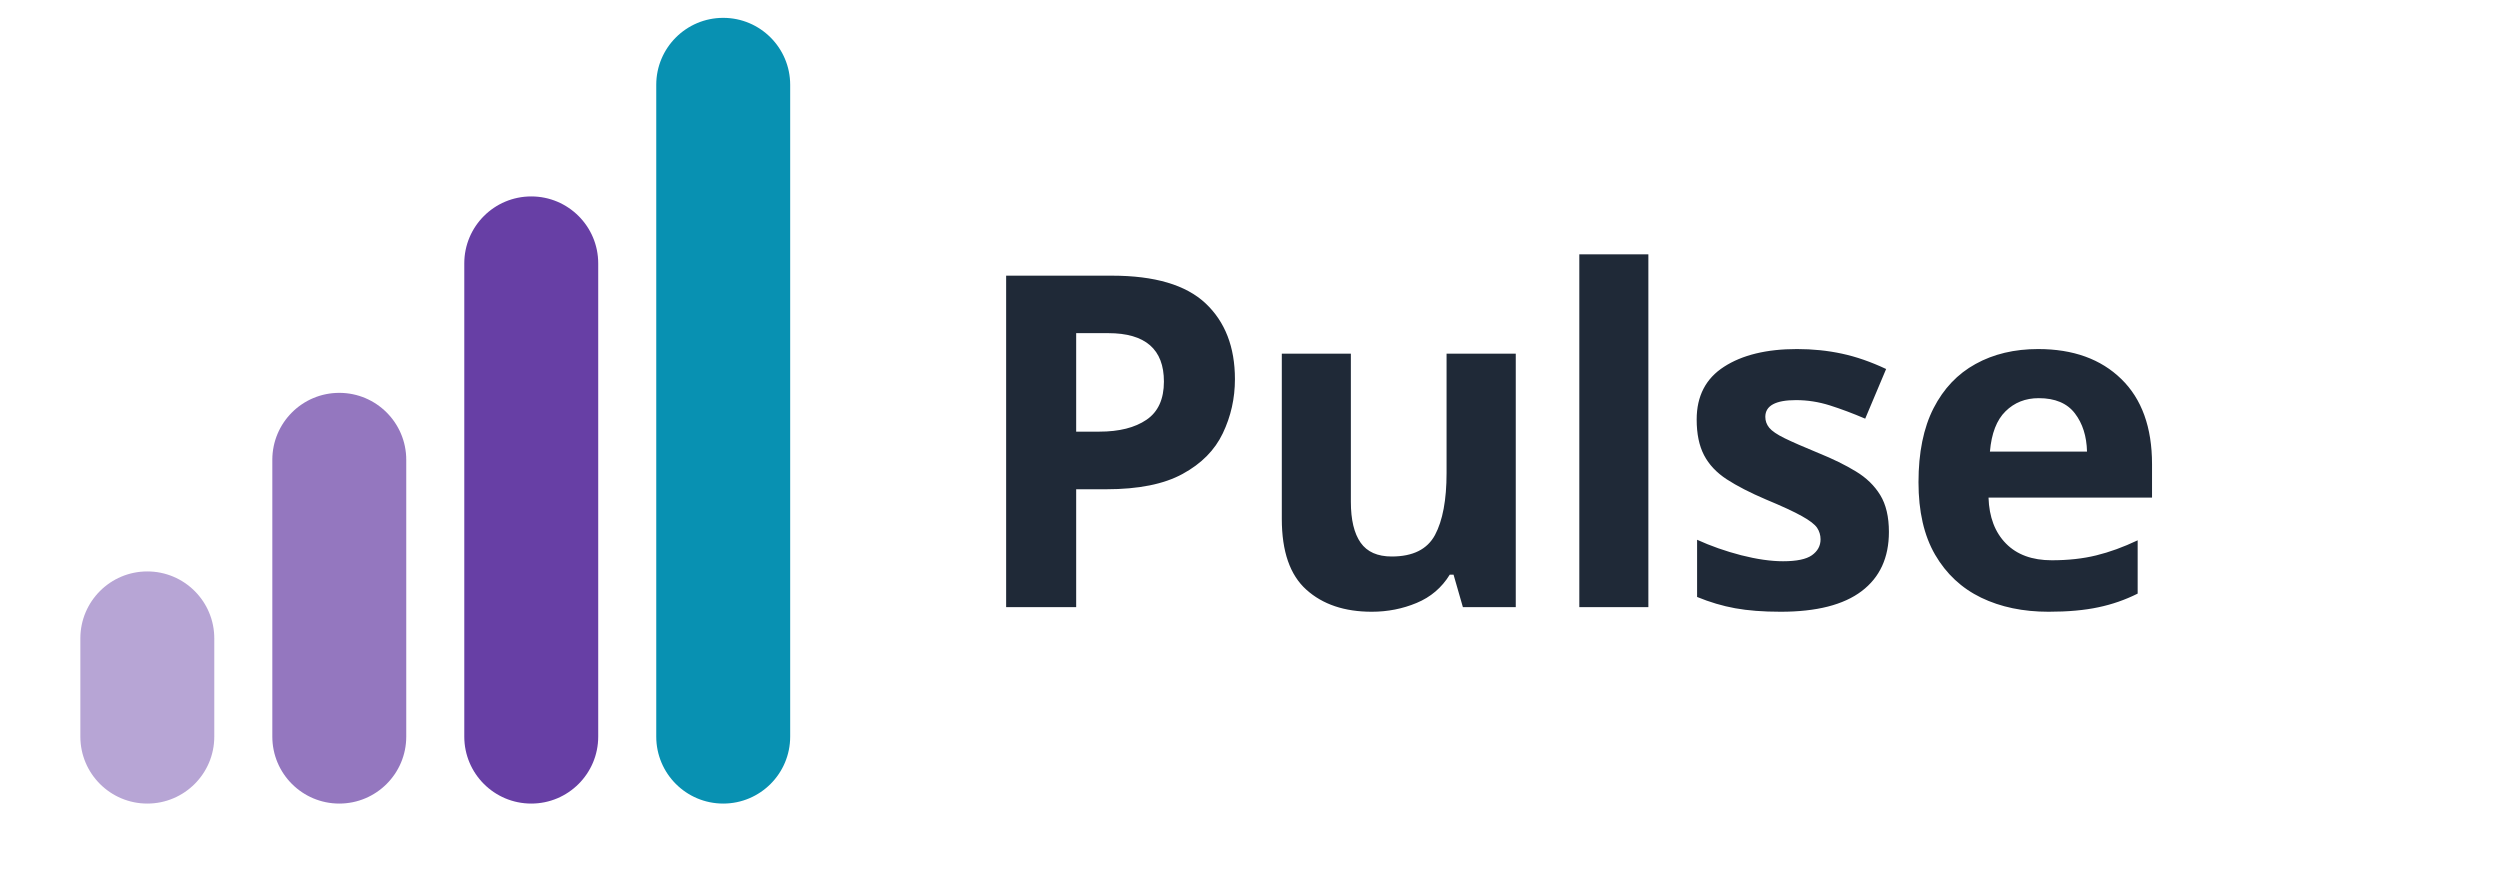
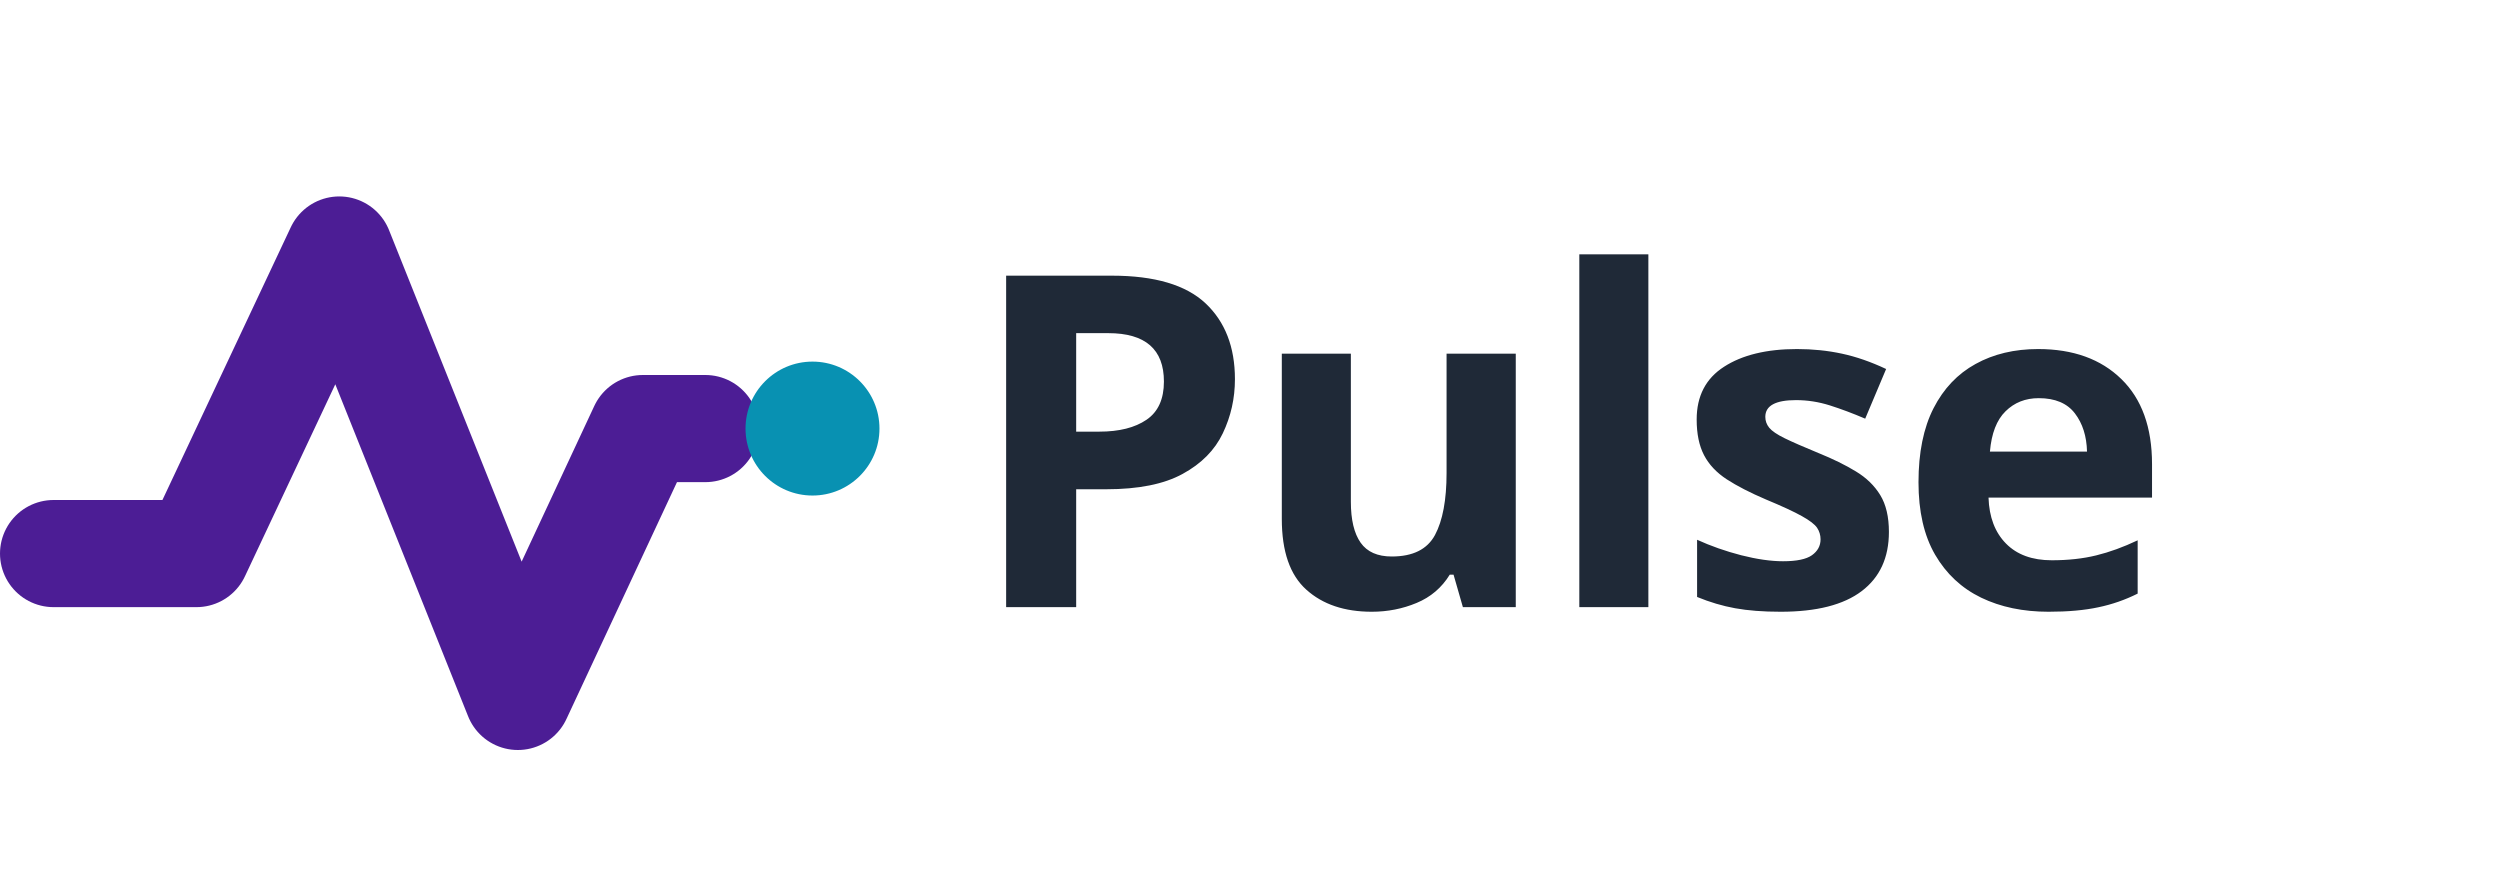
<svg xmlns="http://www.w3.org/2000/svg" viewBox="0 0 280 100" role="img" aria-labelledby="pulse-logo-title">
-   <g fill="#4C1D95">
-     <rect x="9" y="64" width="15" height="26" rx="7.5" opacity="0.4" />
-     <rect x="30.5" y="44" width="15" height="46" rx="7.5" opacity="0.6" />
-     <rect x="52" y="22" width="15" height="68" rx="7.5" opacity="0.85" />
-   </g>
-   <rect x="73.5" y="2" width="15" height="88" rx="7.5" fill="#0891B2" />
+   <path d="M6 62 H22 L38 28 L58 78 L72 48 H79" fill="none" stroke="#4C1D95" stroke-width="12" stroke-linecap="round" stroke-linejoin="round" />
+   <circle cx="91" cy="48" r="7.5" fill="#0891B2" />
  <text x="108" y="68" font-family="Rubik, Heebo, ui-sans-serif, system-ui, sans-serif" font-size="52" font-weight="800" letter-spacing="-1" fill="#1F2937">Pulse</text>
</svg>
